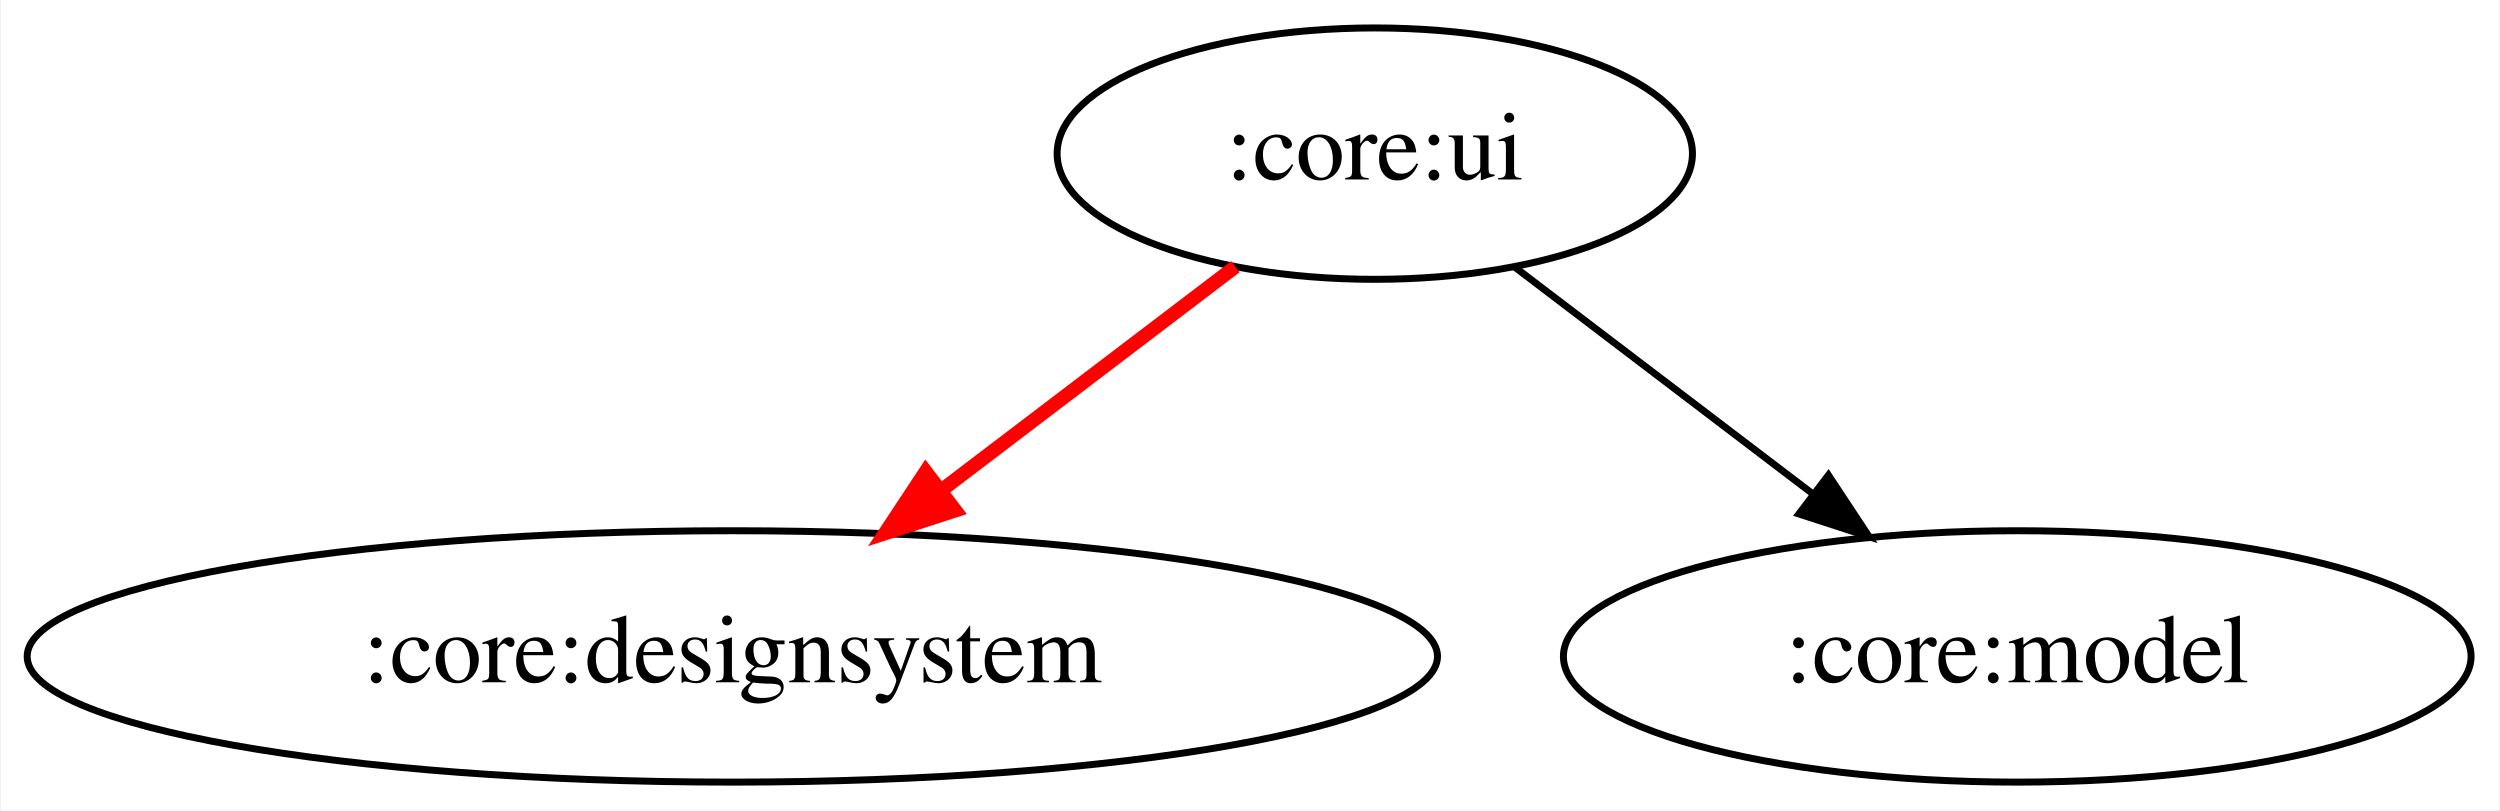
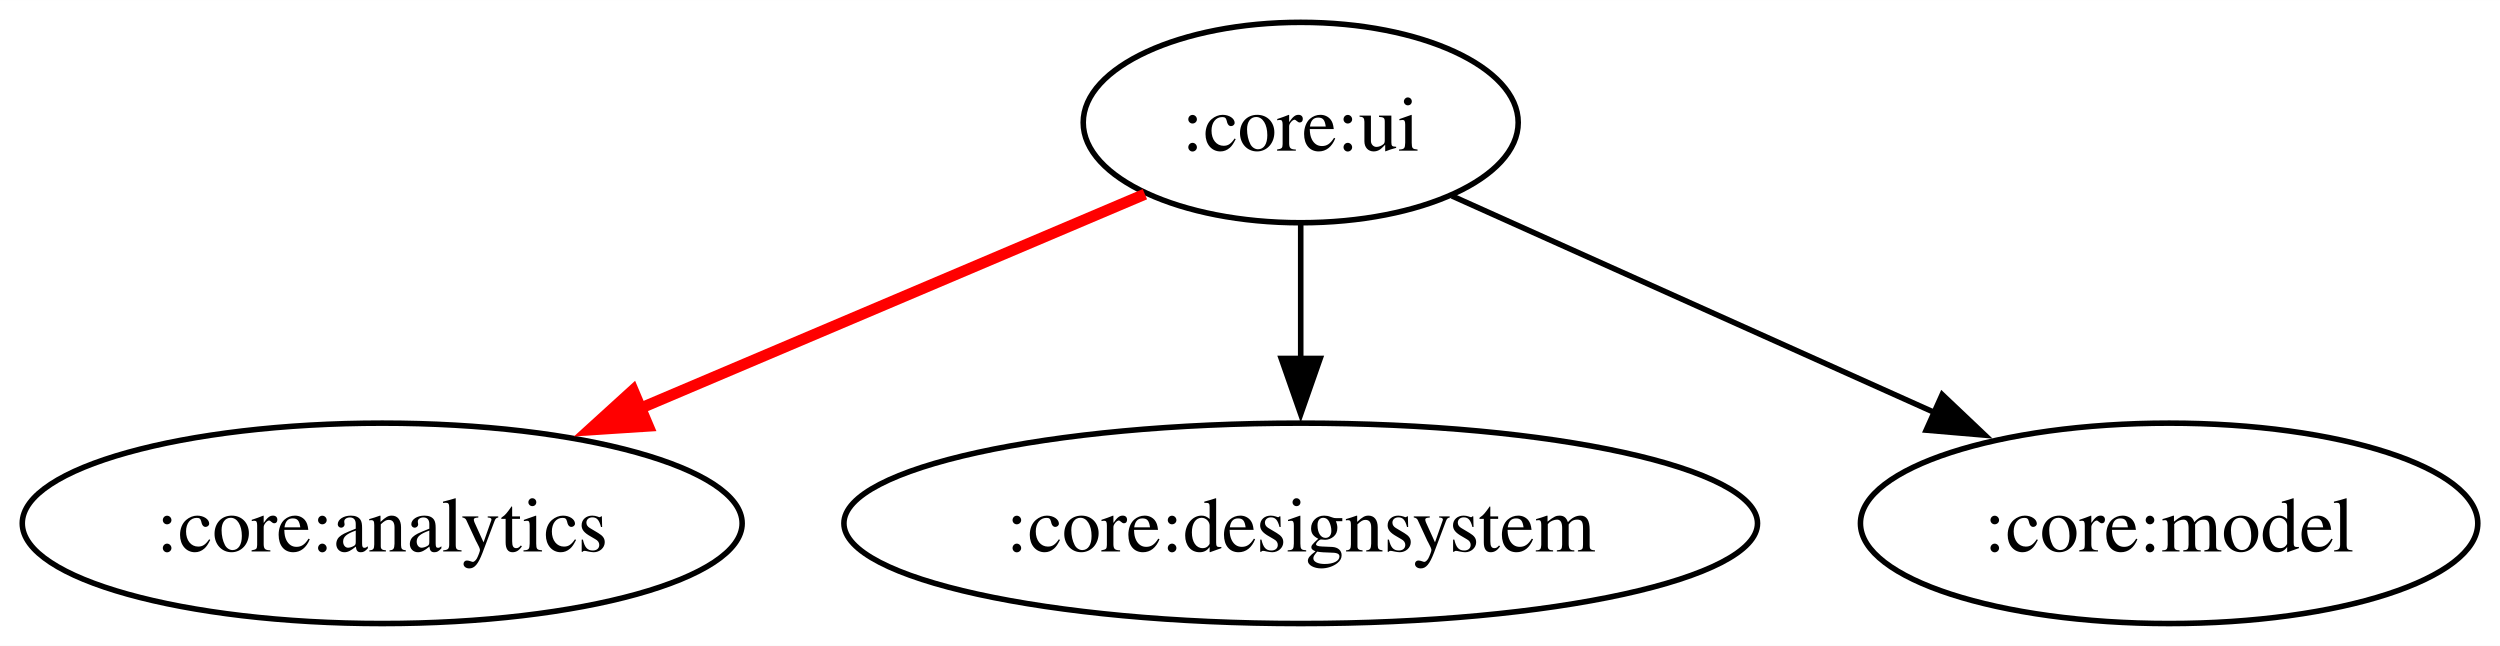
- <svg xmlns="http://www.w3.org/2000/svg" width="358pt" height="116pt" viewBox="0 0 357.74 116">
+ <svg xmlns="http://www.w3.org/2000/svg" width="449pt" height="116pt" viewBox="0 0 449.1 116">
  <g class="graph">
-     <path fill="#fff" stroke="transparent" d="M0 116V0h357.74v116z" />
+     <path fill="#fff" d="M0 116V0h449.1v116H0z" />
    <g class="node" transform="translate(4 112)">
-       <ellipse cx="192.74" cy="-90" fill="none" stroke="#000" rx="45.49" ry="18" />
-       <text x="192.74" y="-86.3" font-family="Times,serif" font-size="14" text-anchor="middle">:core:ui</text>
+       <ellipse cx="229.66" cy="-90" fill="none" stroke="#000" rx="39.07" ry="18" />
+       <text x="229.66" y="-84.95" font-family="Times,serif" font-size="14" text-anchor="middle">:core:ui</text>
    </g>
    <g class="node" transform="translate(4 112)">
-       <ellipse cx="100.74" cy="-18" fill="none" stroke="#000" rx="100.98" ry="18" />
-       <text x="100.74" y="-14.3" font-family="Times,serif" font-size="14" text-anchor="middle">:core:designsystem</text>
+       <ellipse cx="64.66" cy="-18" fill="none" stroke="#000" rx="64.66" ry="18" />
+       <text x="64.66" y="-12.95" font-family="Times,serif" font-size="14" text-anchor="middle">:core:analytics</text>
    </g>
    <g stroke="red" stroke-width="2" class="edge">
-       <path fill="none" d="M176.78 38.19c-12.26 9.32-28.19 21.44-41.95 31.91" />
-       <path fill="red" d="m136.67 73.1-10.08 3.27 5.84-8.84z" />
+       <path fill="none" d="M205.67 34.87c-25.22 10.7-62.75 26.62-92.15 39.1" />
+       <path fill="red" d="m116.45 76.53-10.57.68 7.84-7.13 2.73 6.45z" />
    </g>
    <g class="node" transform="translate(4 112)">
-       <ellipse cx="284.74" cy="-18" fill="none" stroke="#000" rx="64.99" ry="18" />
-       <text x="284.74" y="-14.3" font-family="Times,serif" font-size="14" text-anchor="middle">:core:model</text>
+       <ellipse cx="229.66" cy="-18" fill="none" stroke="#000" rx="82.06" ry="18" />
+       <text x="229.66" y="-12.95" font-family="Times,serif" font-size="14" text-anchor="middle">:core:designsystem</text>
    </g>
    <g stroke="#000" class="edge">
-       <path fill="none" d="M216.7 38.19c12.43 9.46 28.64 21.79 42.54 32.36" />
-       <path d="m261.7 68.03 5.84 8.84-10.08-3.27z" />
+       <path fill="none" d="M233.66 40.3v24.16" />
+       <path d="m237.16 64.38-3.5 10-3.5-10h7z" />
+     </g>
+     <g class="node" transform="translate(4 112)">
+       <ellipse cx="385.66" cy="-18" fill="none" stroke="#000" rx="55.45" ry="18" />
+       <text x="385.66" y="-12.95" font-family="Times,serif" font-size="14" text-anchor="middle">:core:model</text>
+     </g>
+     <g stroke="#000" class="edge">
+       <path fill="none" d="m260.83 35.19 86.97 39.03" />
+       <path d="m348.89 70.87 7.69 7.29-10.56-.9 2.87-6.39z" />
    </g>
  </g>
</svg>
